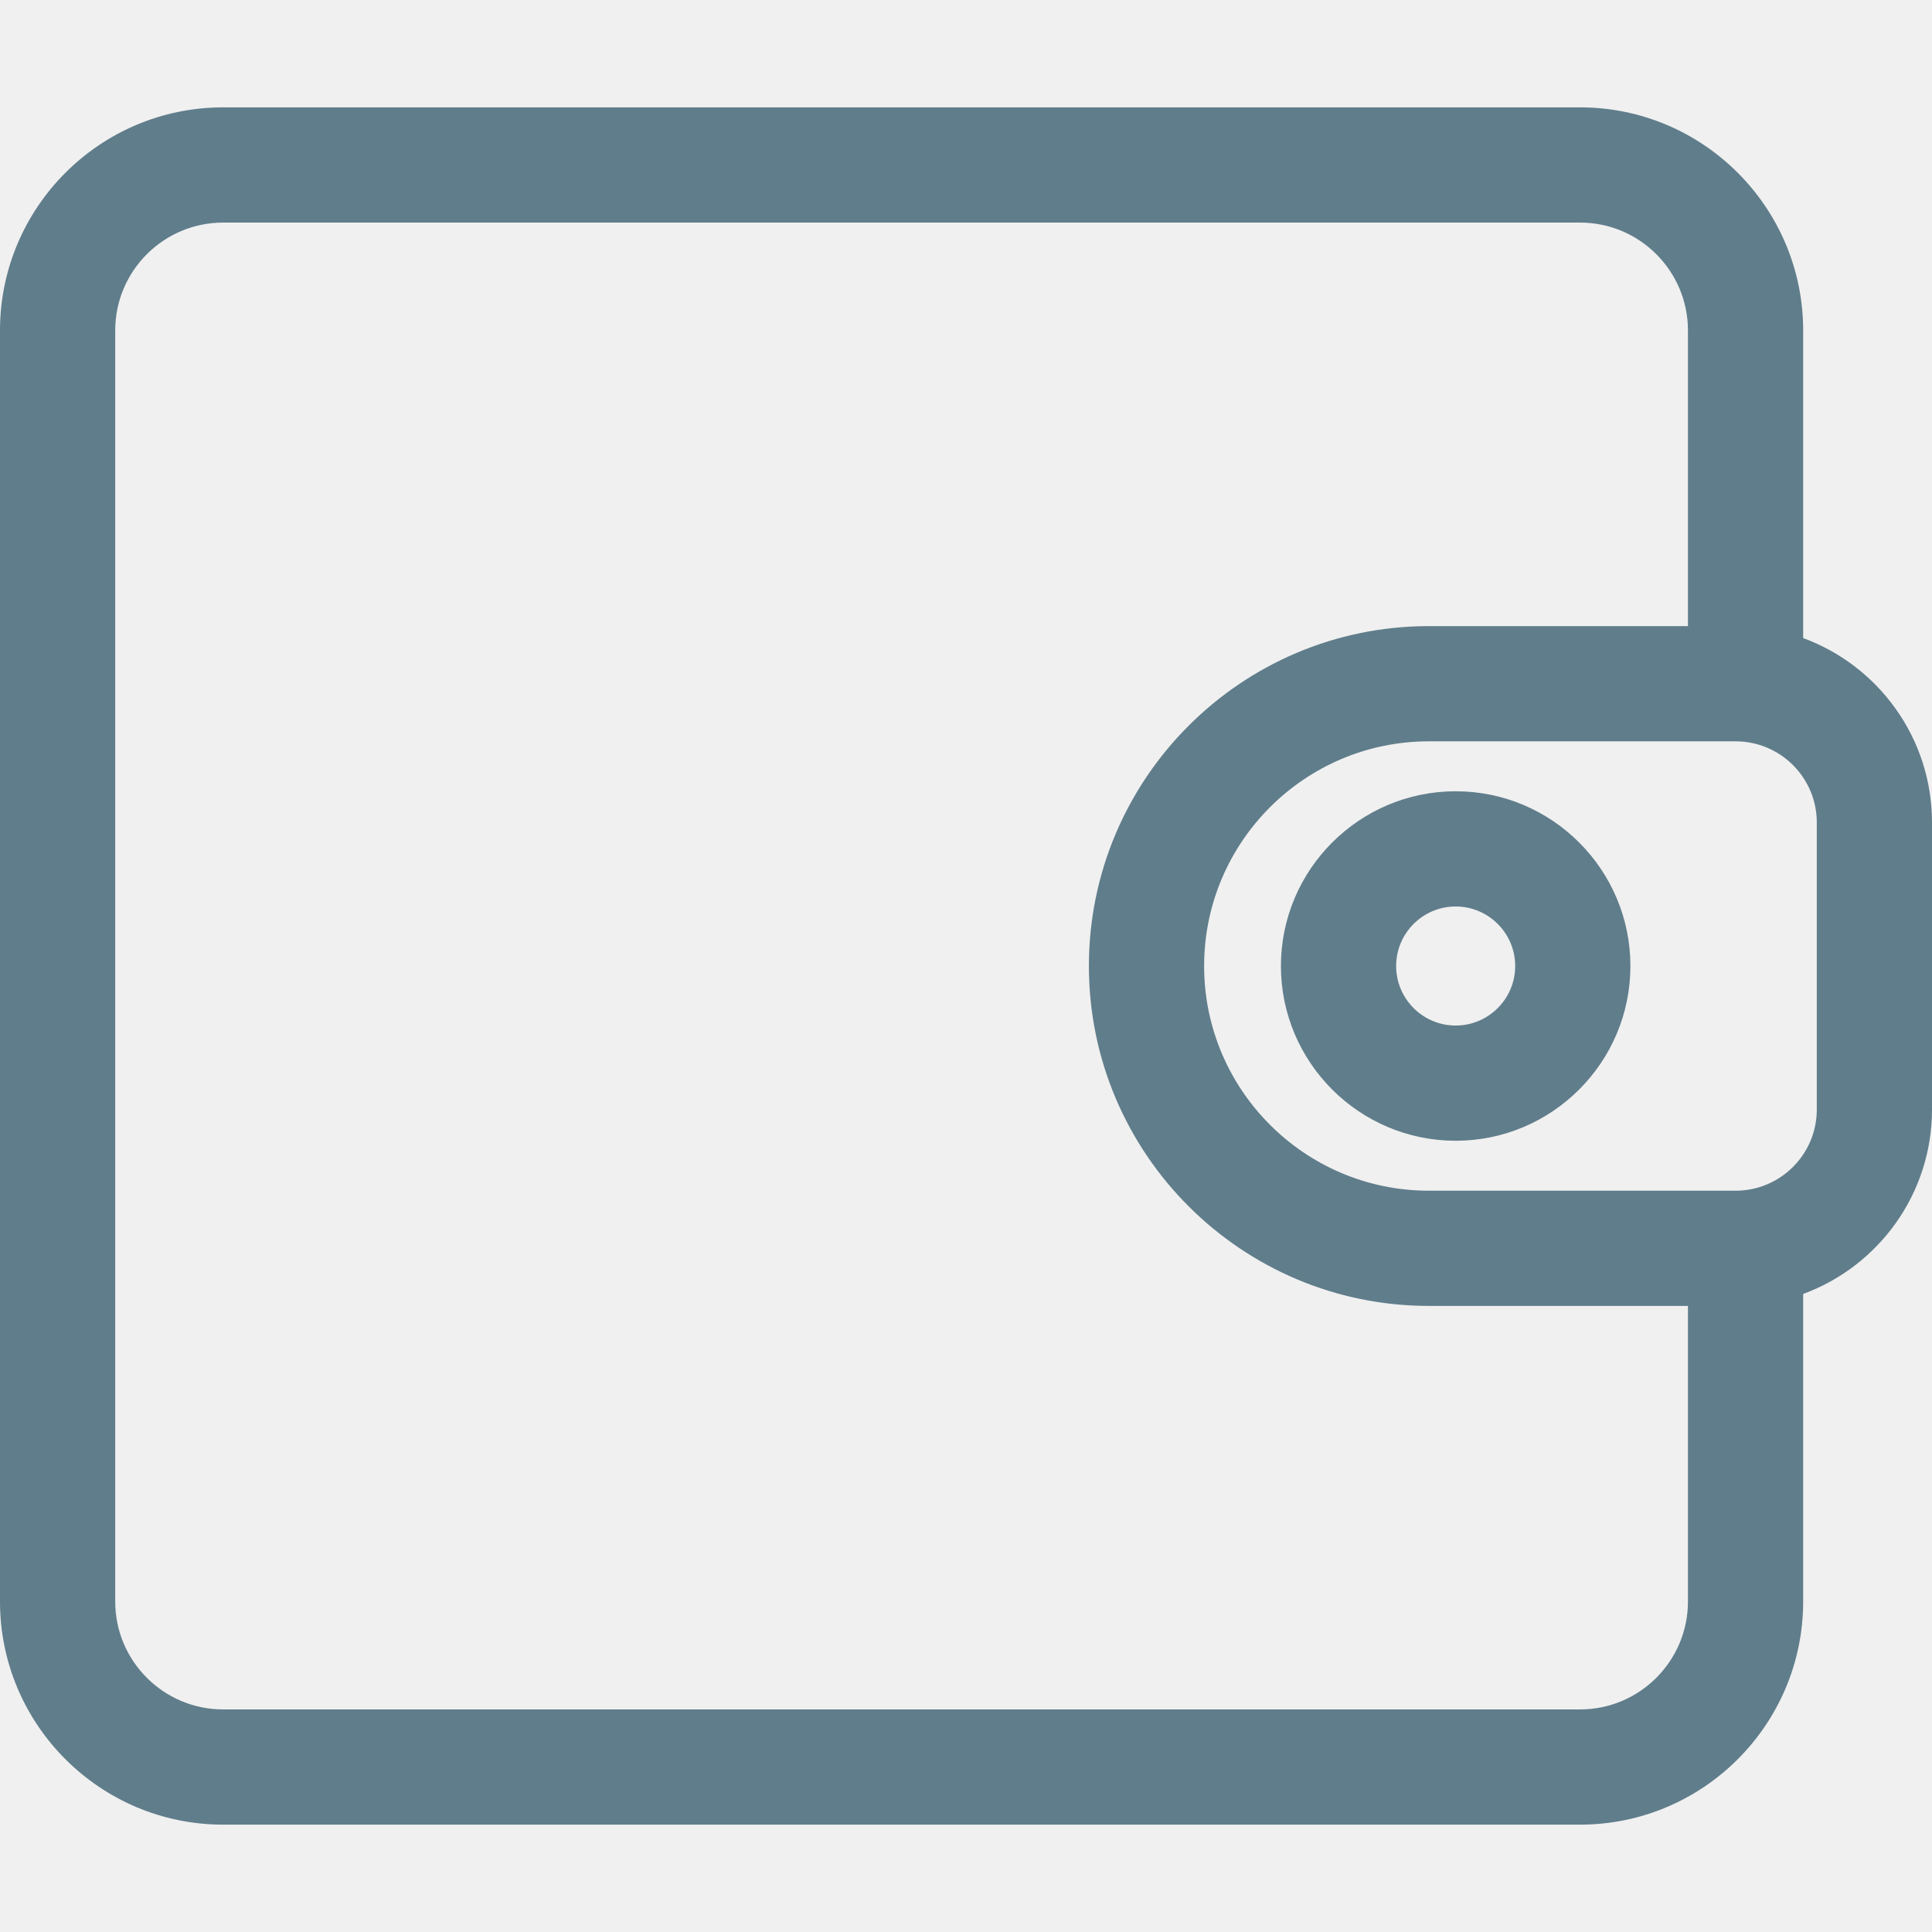
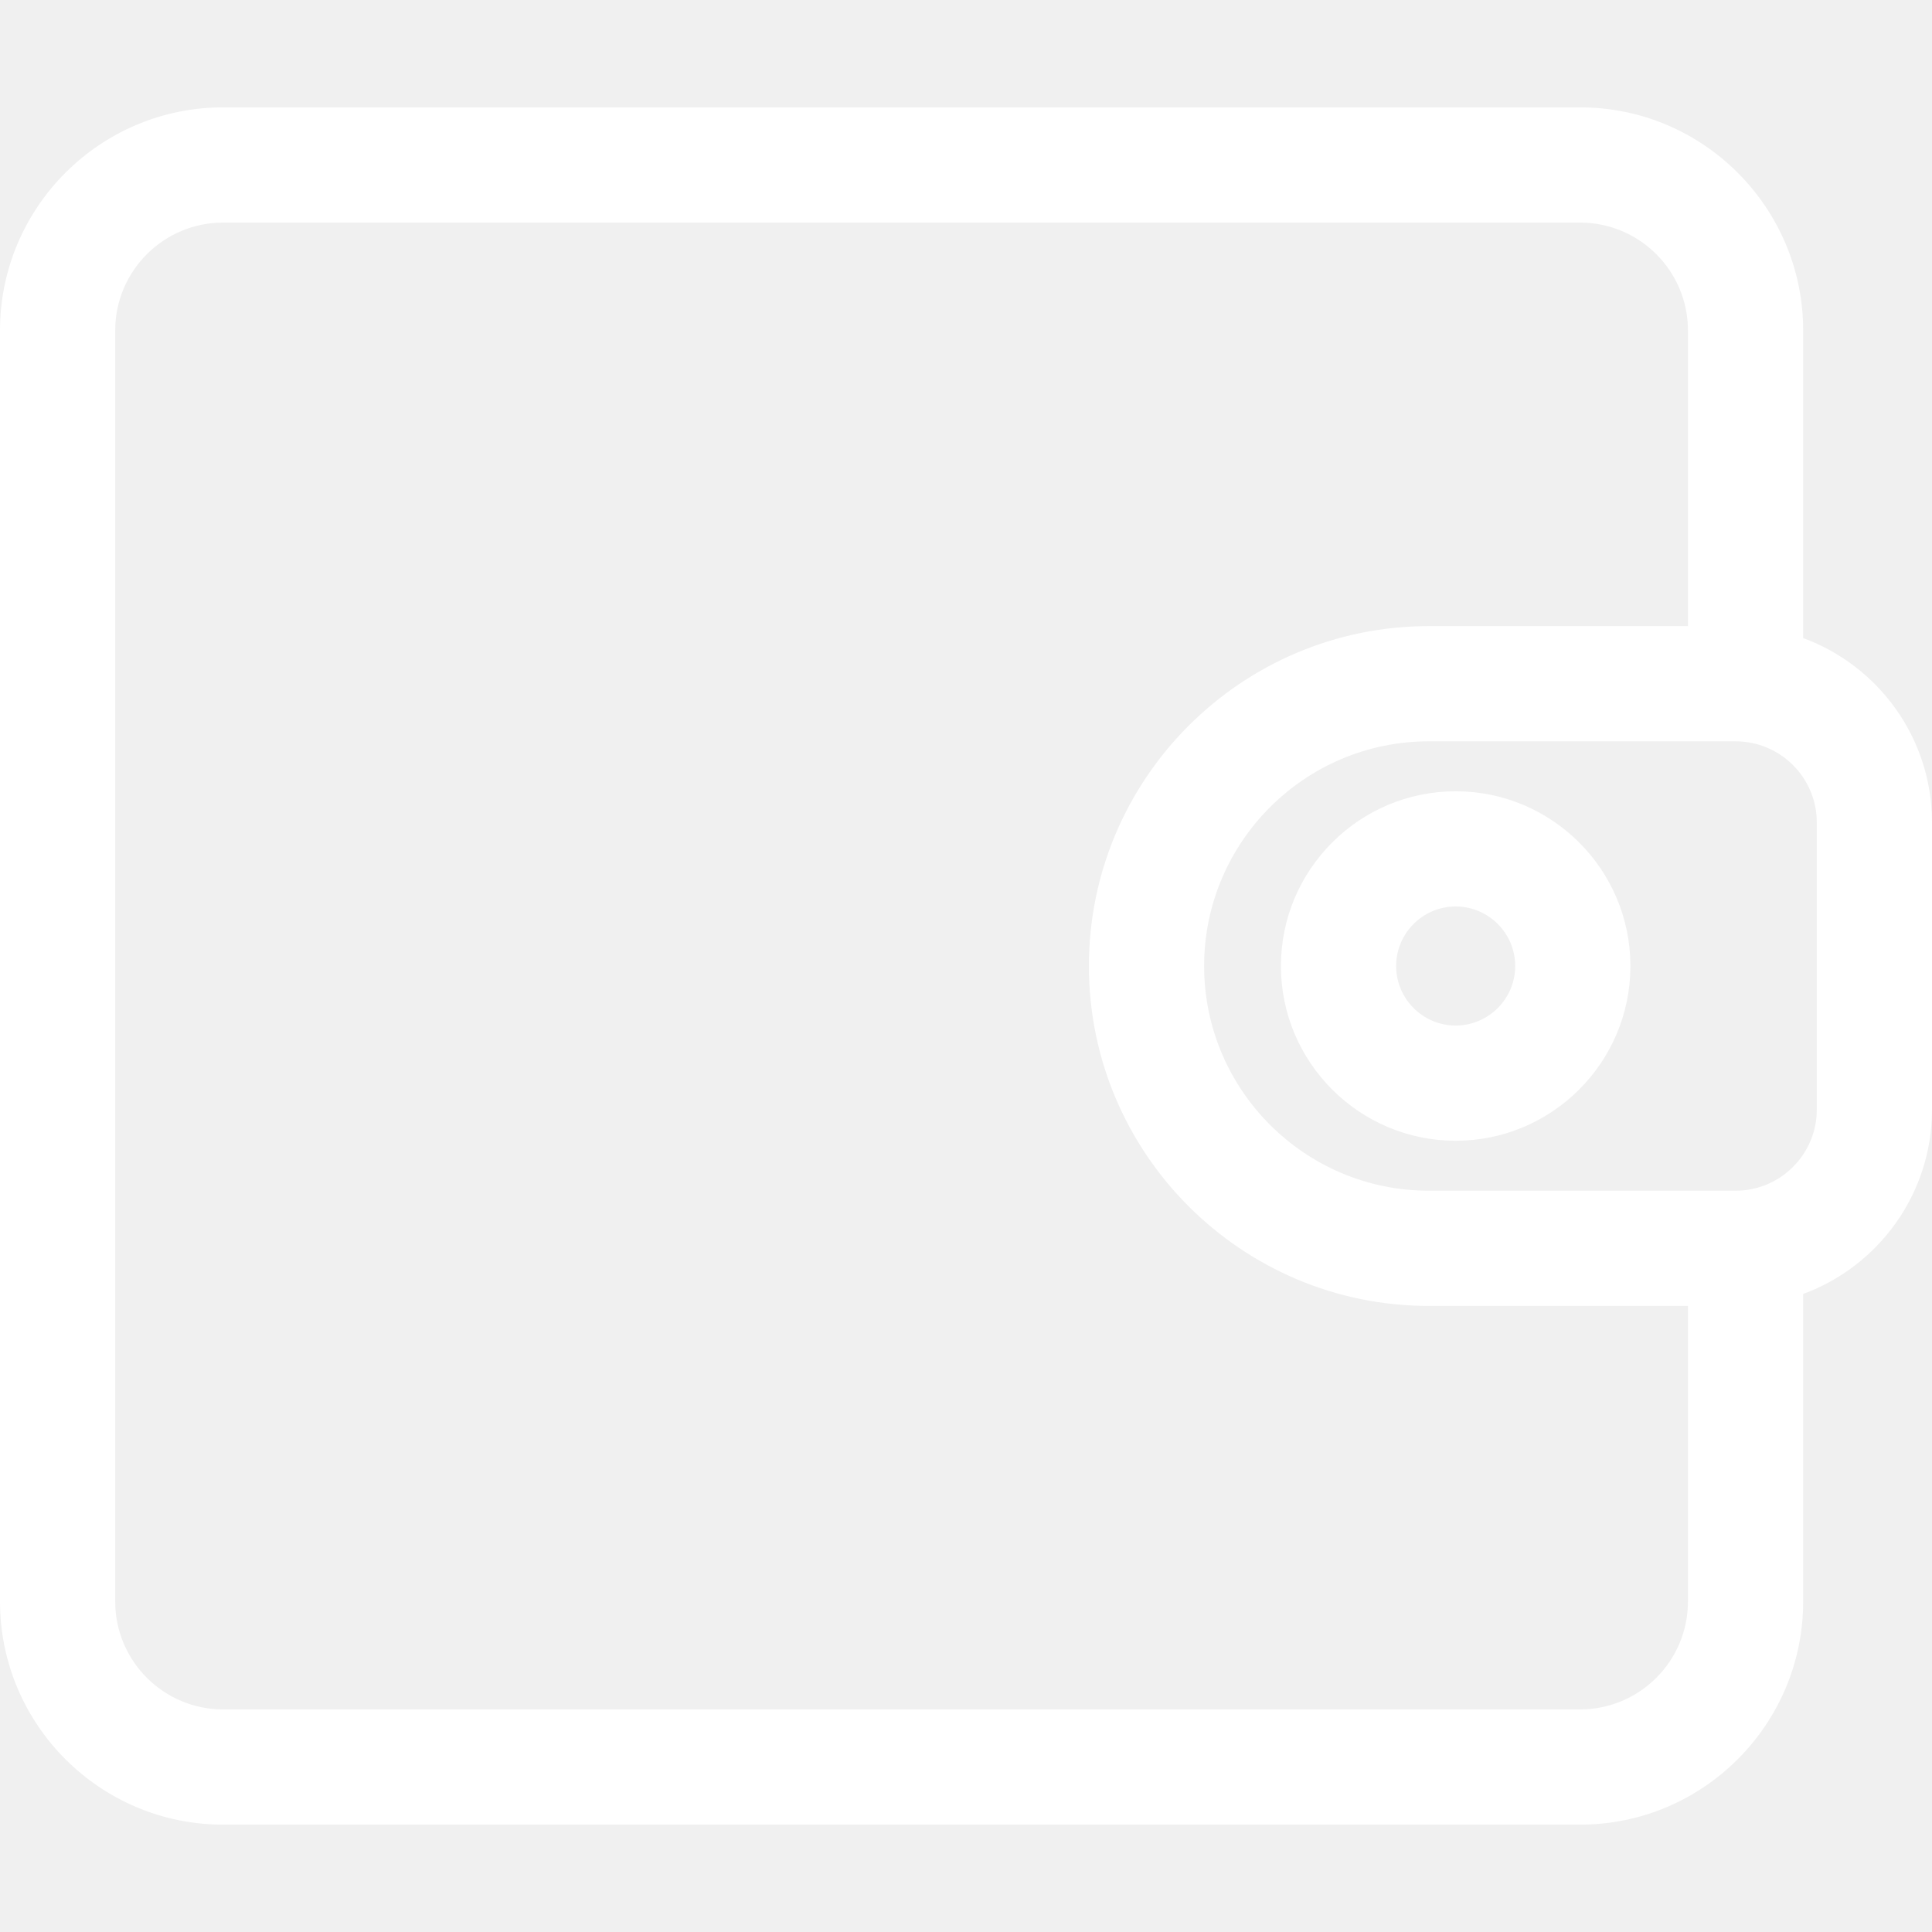
- <svg xmlns="http://www.w3.org/2000/svg" version="1.1" id="Capa_1" x="0px" y="0px" viewBox="0 0 512 512" style="enable-background:new 0 0 512 512;" xml:space="preserve" fill="#607d8b">
+ <svg xmlns="http://www.w3.org/2000/svg" version="1.1" id="Capa_1" x="0px" y="0px" viewBox="0 0 512 512" style="enable-background:new 0 0 512 512;" xml:space="preserve" fill="#fff">
  <g>
    <g>
      <path d="M477.857,169.096V87.569c0-32.596-26.52-59.116-59.117-59.116H59.116C26.519,28.452,0,54.971,0,87.569v336.863    c0,32.596,26.519,59.116,59.116,59.116H418.74c32.596,0,59.117-26.519,59.117-59.116v-81.52    c19.905-7.31,34.143-26.455,34.143-48.862v-76.091C512,195.551,497.761,176.405,477.857,169.096z M447.323,424.432    c0,15.759-12.823,28.582-28.583,28.582H59.116c-15.76,0-28.582-12.823-28.582-28.583V87.569c0-15.76,12.822-28.582,28.582-28.582    H418.74c15.76,0,28.583,12.822,28.583,28.582v78.359h-68.676c-49.669,0-90.077,40.409-90.077,90.077    c0,49.669,40.409,90.077,90.077,90.077h68.676V424.432z M481.467,294.049c0,11.854-9.644,21.499-21.498,21.499h-81.319    c-32.832,0-59.544-26.712-59.544-59.544c0-32.832,26.712-59.544,59.544-59.544h81.319c11.854,0,21.498,9.644,21.498,21.498    V294.049z" />
    </g>
  </g>
  <g>
    <g>
      <path d="M385.767,209.696c-25.534,0-46.308,20.774-46.308,46.308c0,25.534,20.774,46.308,46.308,46.308    c25.534,0,46.308-20.774,46.308-46.308C432.075,230.47,411.301,209.696,385.767,209.696z M385.767,271.778    c-8.698,0-15.774-7.077-15.774-15.774c0-8.698,7.077-15.775,15.774-15.775c8.698,0,15.775,7.077,15.775,15.775    C401.542,264.701,394.465,271.778,385.767,271.778z" />
    </g>
  </g>
  <g>
</g>
  <g>
</g>
  <g>
</g>
  <g>
</g>
  <g>
</g>
  <g>
</g>
  <g>
</g>
  <g>
</g>
  <g>
</g>
  <g>
</g>
  <g>
</g>
  <g>
</g>
  <g>
</g>
  <g>
</g>
  <g>
</g>
</svg>
